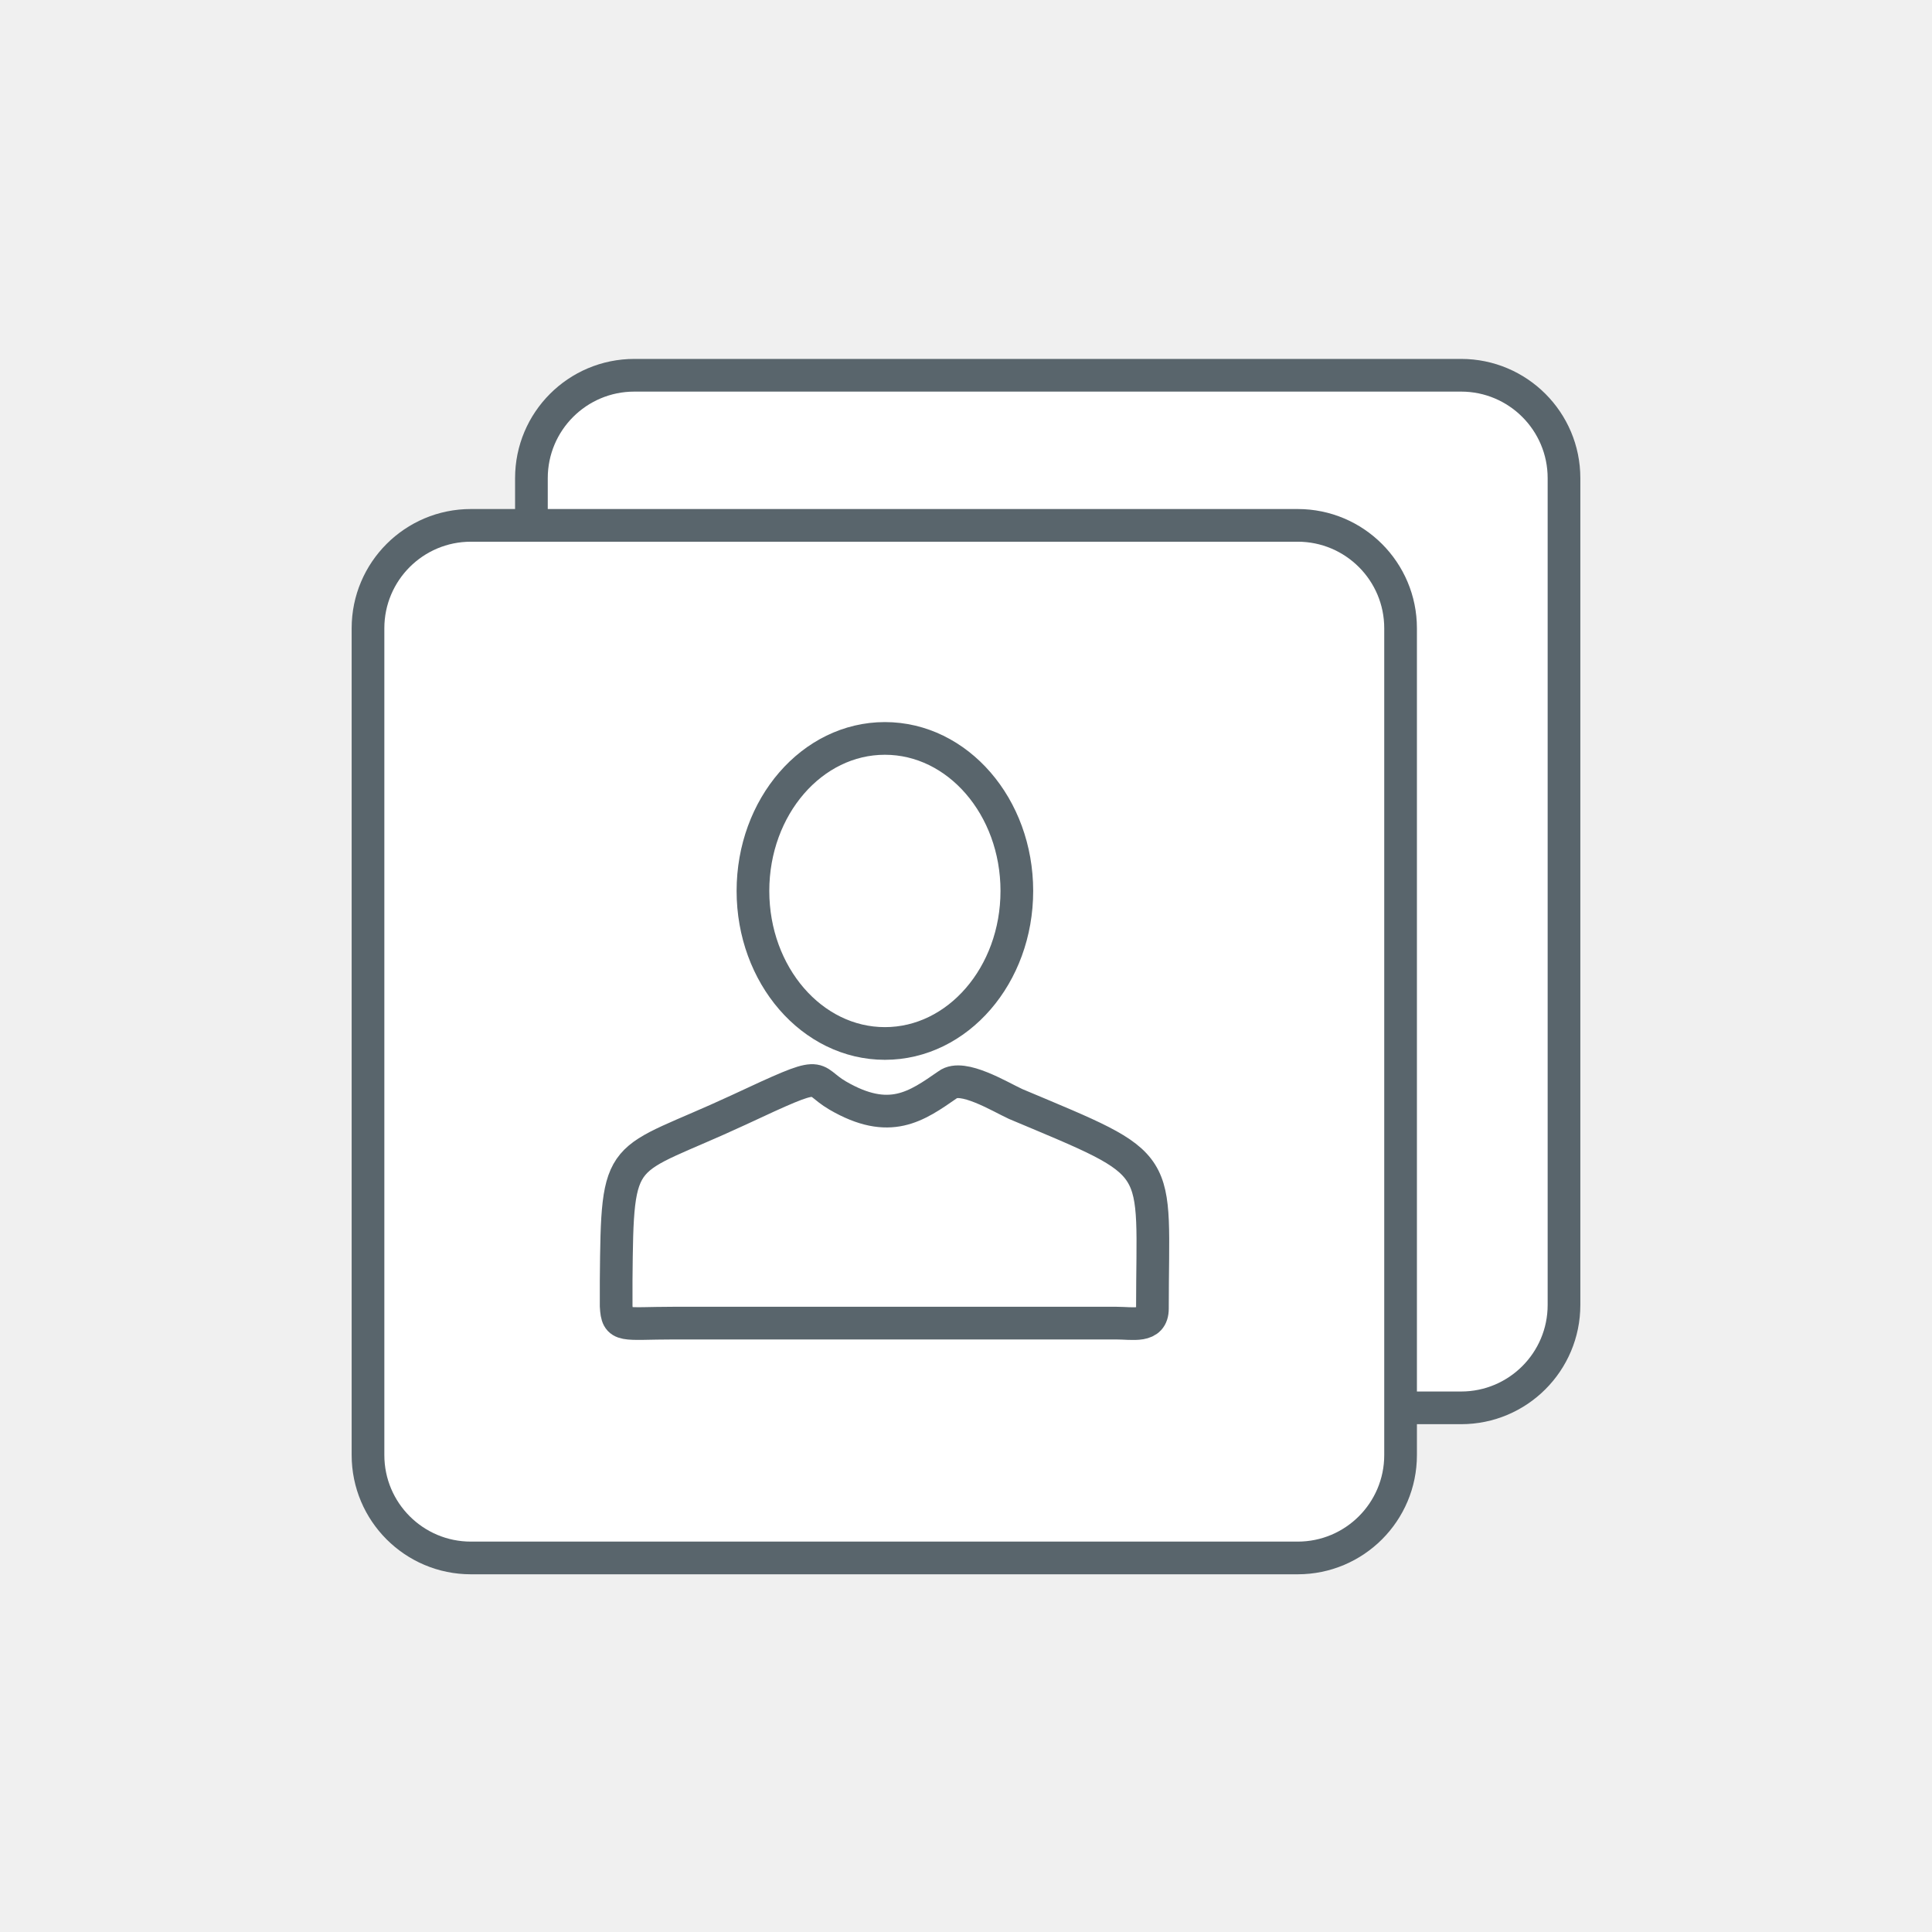
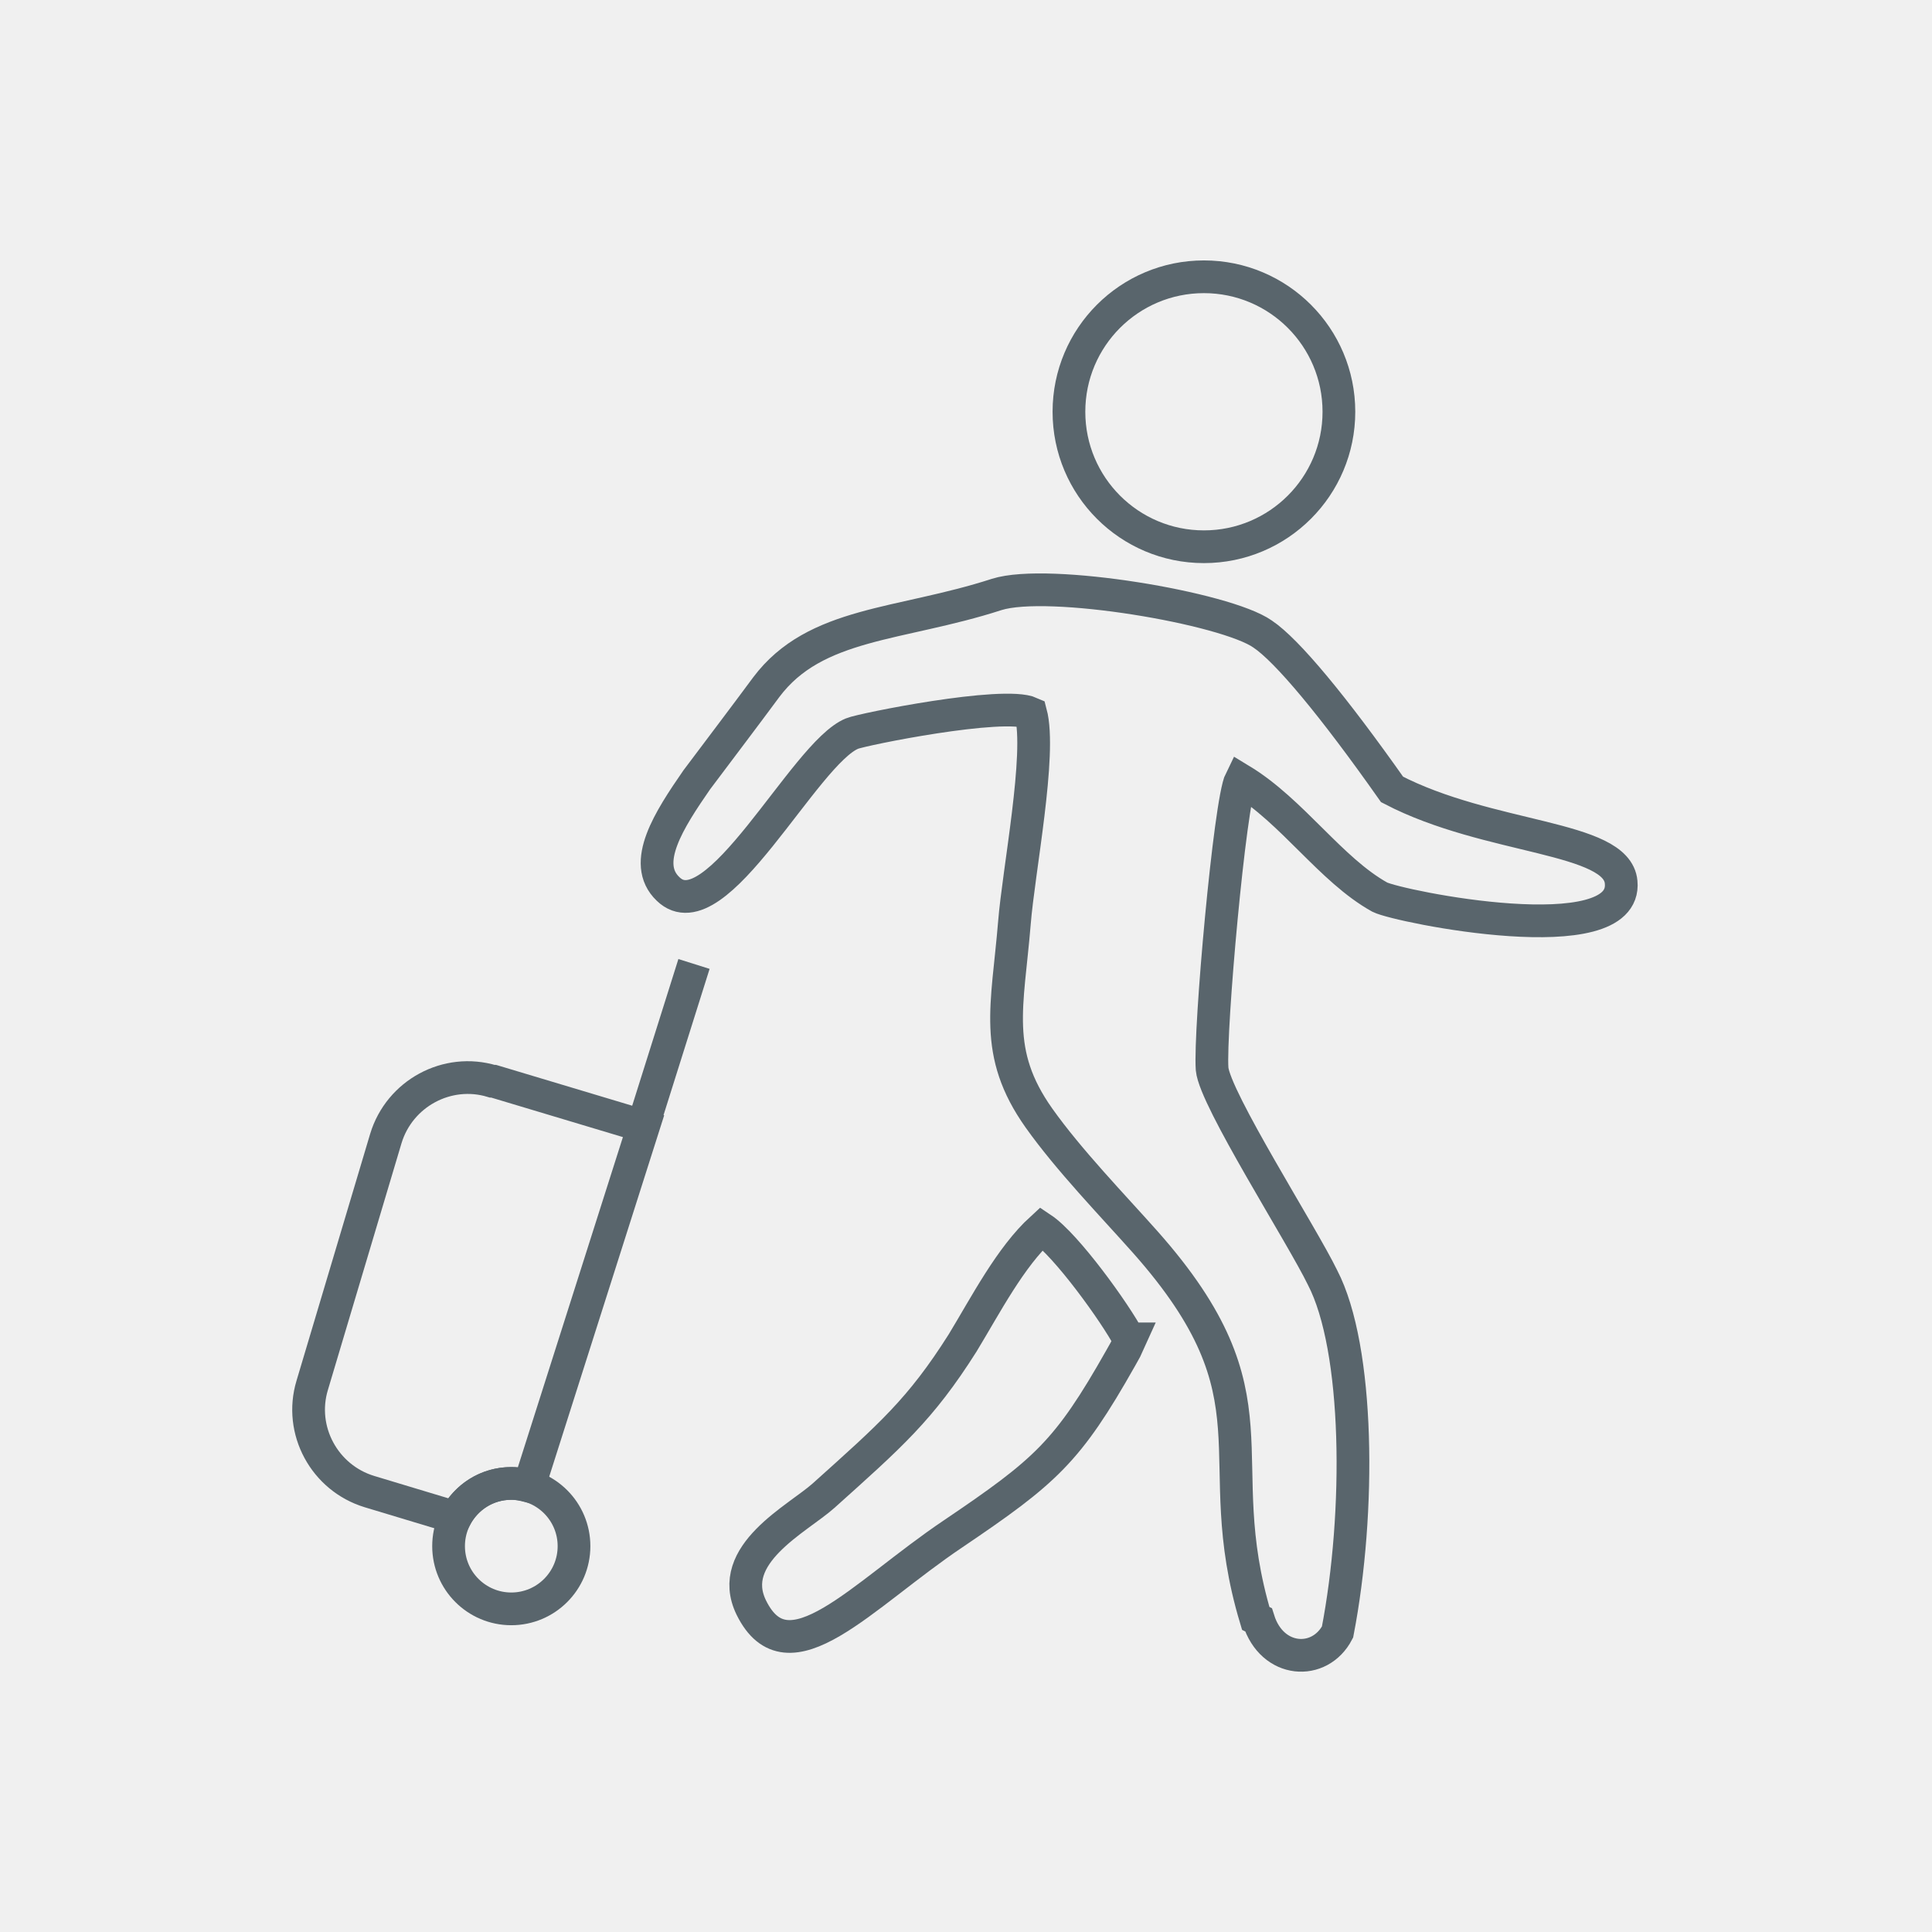
- <svg xmlns="http://www.w3.org/2000/svg" width="60mm" height="60mm" viewBox="0 0 15.96 15.96" shape-rendering="geometricPrecision" text-rendering="geometricPrecision" image-rendering="optimizeQuality" fill-rule="evenodd" clip-rule="evenodd">
+ <svg xmlns="http://www.w3.org/2000/svg" xml:space="preserve" width="60mm" height="60mm" version="1.1" style="shape-rendering:geometricPrecision; text-rendering:geometricPrecision; image-rendering:optimizeQuality; fill-rule:evenodd; clip-rule:evenodd" viewBox="0 0 14.17 14.17">
  <defs>
-     <style>.str0{stroke:#59656c;stroke-width:.27;stroke-miterlimit:22.926}.fil1{fill:none}.fil0{fill:#fff}</style>
+     <style type="text/css">
+    
+     .str0 {stroke:#59656C;stroke-width:0.24;stroke-miterlimit:22.926}
+     .fil0 {fill:none}
+    
+   </style>
  </defs>
  <g id="Слой_x0020_1">
-     <g id="_4701160976">
-       <rect class="fil0 str0" x="4.39" y="3.1" width="8.53" height="8.53" rx=".85" ry=".85" />
-       <rect class="fil0 str0" x="3.04" y="4.34" width="8.53" height="8.53" rx=".85" ry=".85" />
-       <path class="fil1 str0" d="M9.52 10.81c0-1.26.13-1.16-1.13-1.69-.13-.06-.44-.25-.56-.16-.26.18-.48.34-.91.09-.24-.14-.07-.23-.82.12-.99.46-1 .27-1.01 1.41v.21c.01.18.05.14.48.14h3.65c.14 0 .3.04.3-.12z" />
-       <ellipse class="fil1 str0" cx="7.31" cy="7.36" rx="1.09" ry="1.26" />
+     <g id="_4611812192">
+       <path class="fil0 str0" d="M9.23 11.88c0.1,0.32 0.45,0.34 0.58,0.09 0.17,-0.88 0.16,-2.08 -0.11,-2.6 -0.15,-0.31 -0.79,-1.31 -0.81,-1.53 -0.02,-0.28 0.13,-1.96 0.21,-2.12 0.38,0.23 0.66,0.66 1.02,0.86 0.14,0.07 1.82,0.41 1.77,-0.11 -0.03,-0.34 -0.97,-0.31 -1.68,-0.68 -0.43,-0.61 -0.77,-1.02 -0.95,-1.14 -0.27,-0.19 -1.57,-0.41 -1.95,-0.29 -0.71,0.23 -1.33,0.2 -1.69,0.68 -0.17,0.23 -0.33,0.44 -0.51,0.68 -0.2,0.29 -0.41,0.61 -0.21,0.8 0.35,0.34 1,-1 1.35,-1.14 0.07,-0.03 1.11,-0.24 1.31,-0.15 0.08,0.3 -0.09,1.16 -0.12,1.54 -0.05,0.61 -0.16,0.95 0.18,1.43 0.22,0.31 0.54,0.64 0.78,0.91 1.02,1.15 0.45,1.56 0.81,2.76z" />
+       <path class="fil0 str0" d="M8.28 9.82c-0.1,-0.19 -0.46,-0.69 -0.64,-0.81 -0.23,0.21 -0.41,0.56 -0.58,0.84 -0.31,0.49 -0.53,0.68 -1.02,1.12 -0.19,0.17 -0.72,0.43 -0.53,0.82 0.27,0.55 0.81,-0.09 1.48,-0.54 0.68,-0.46 0.84,-0.6 1.23,-1.29 0.05,-0.09 0.02,-0.03 0.07,-0.14z" />
+       <circle class="fil0 str0" cx="8.83" cy="3.02" r="0.99" />
+       <line class="fil0 str0" x1="5.09" y1="7.07" x2="4.69" y2="8.34" />
+       <circle class="fil0 str0" cx="3.75" cy="11.34" r="0.46" />
+       <path class="fil0 str0" d="M3.62 7.93l1.1 0.33 -0.84 2.64c-0.04,-0.01 -0.08,-0.02 -0.13,-0.02 -0.18,0 -0.33,0.1 -0.41,0.25l-0.63 -0.19c-0.33,-0.1 -0.52,-0.45 -0.42,-0.78l0.54 -1.81c0.1,-0.33 0.45,-0.52 0.78,-0.42z" />
    </g>
-     <path class="fil1" d="M0 0h15.96v15.96H0z" />
+     <rect class="fil0" x="-0" width="14.17" height="14.17" />
  </g>
</svg>
